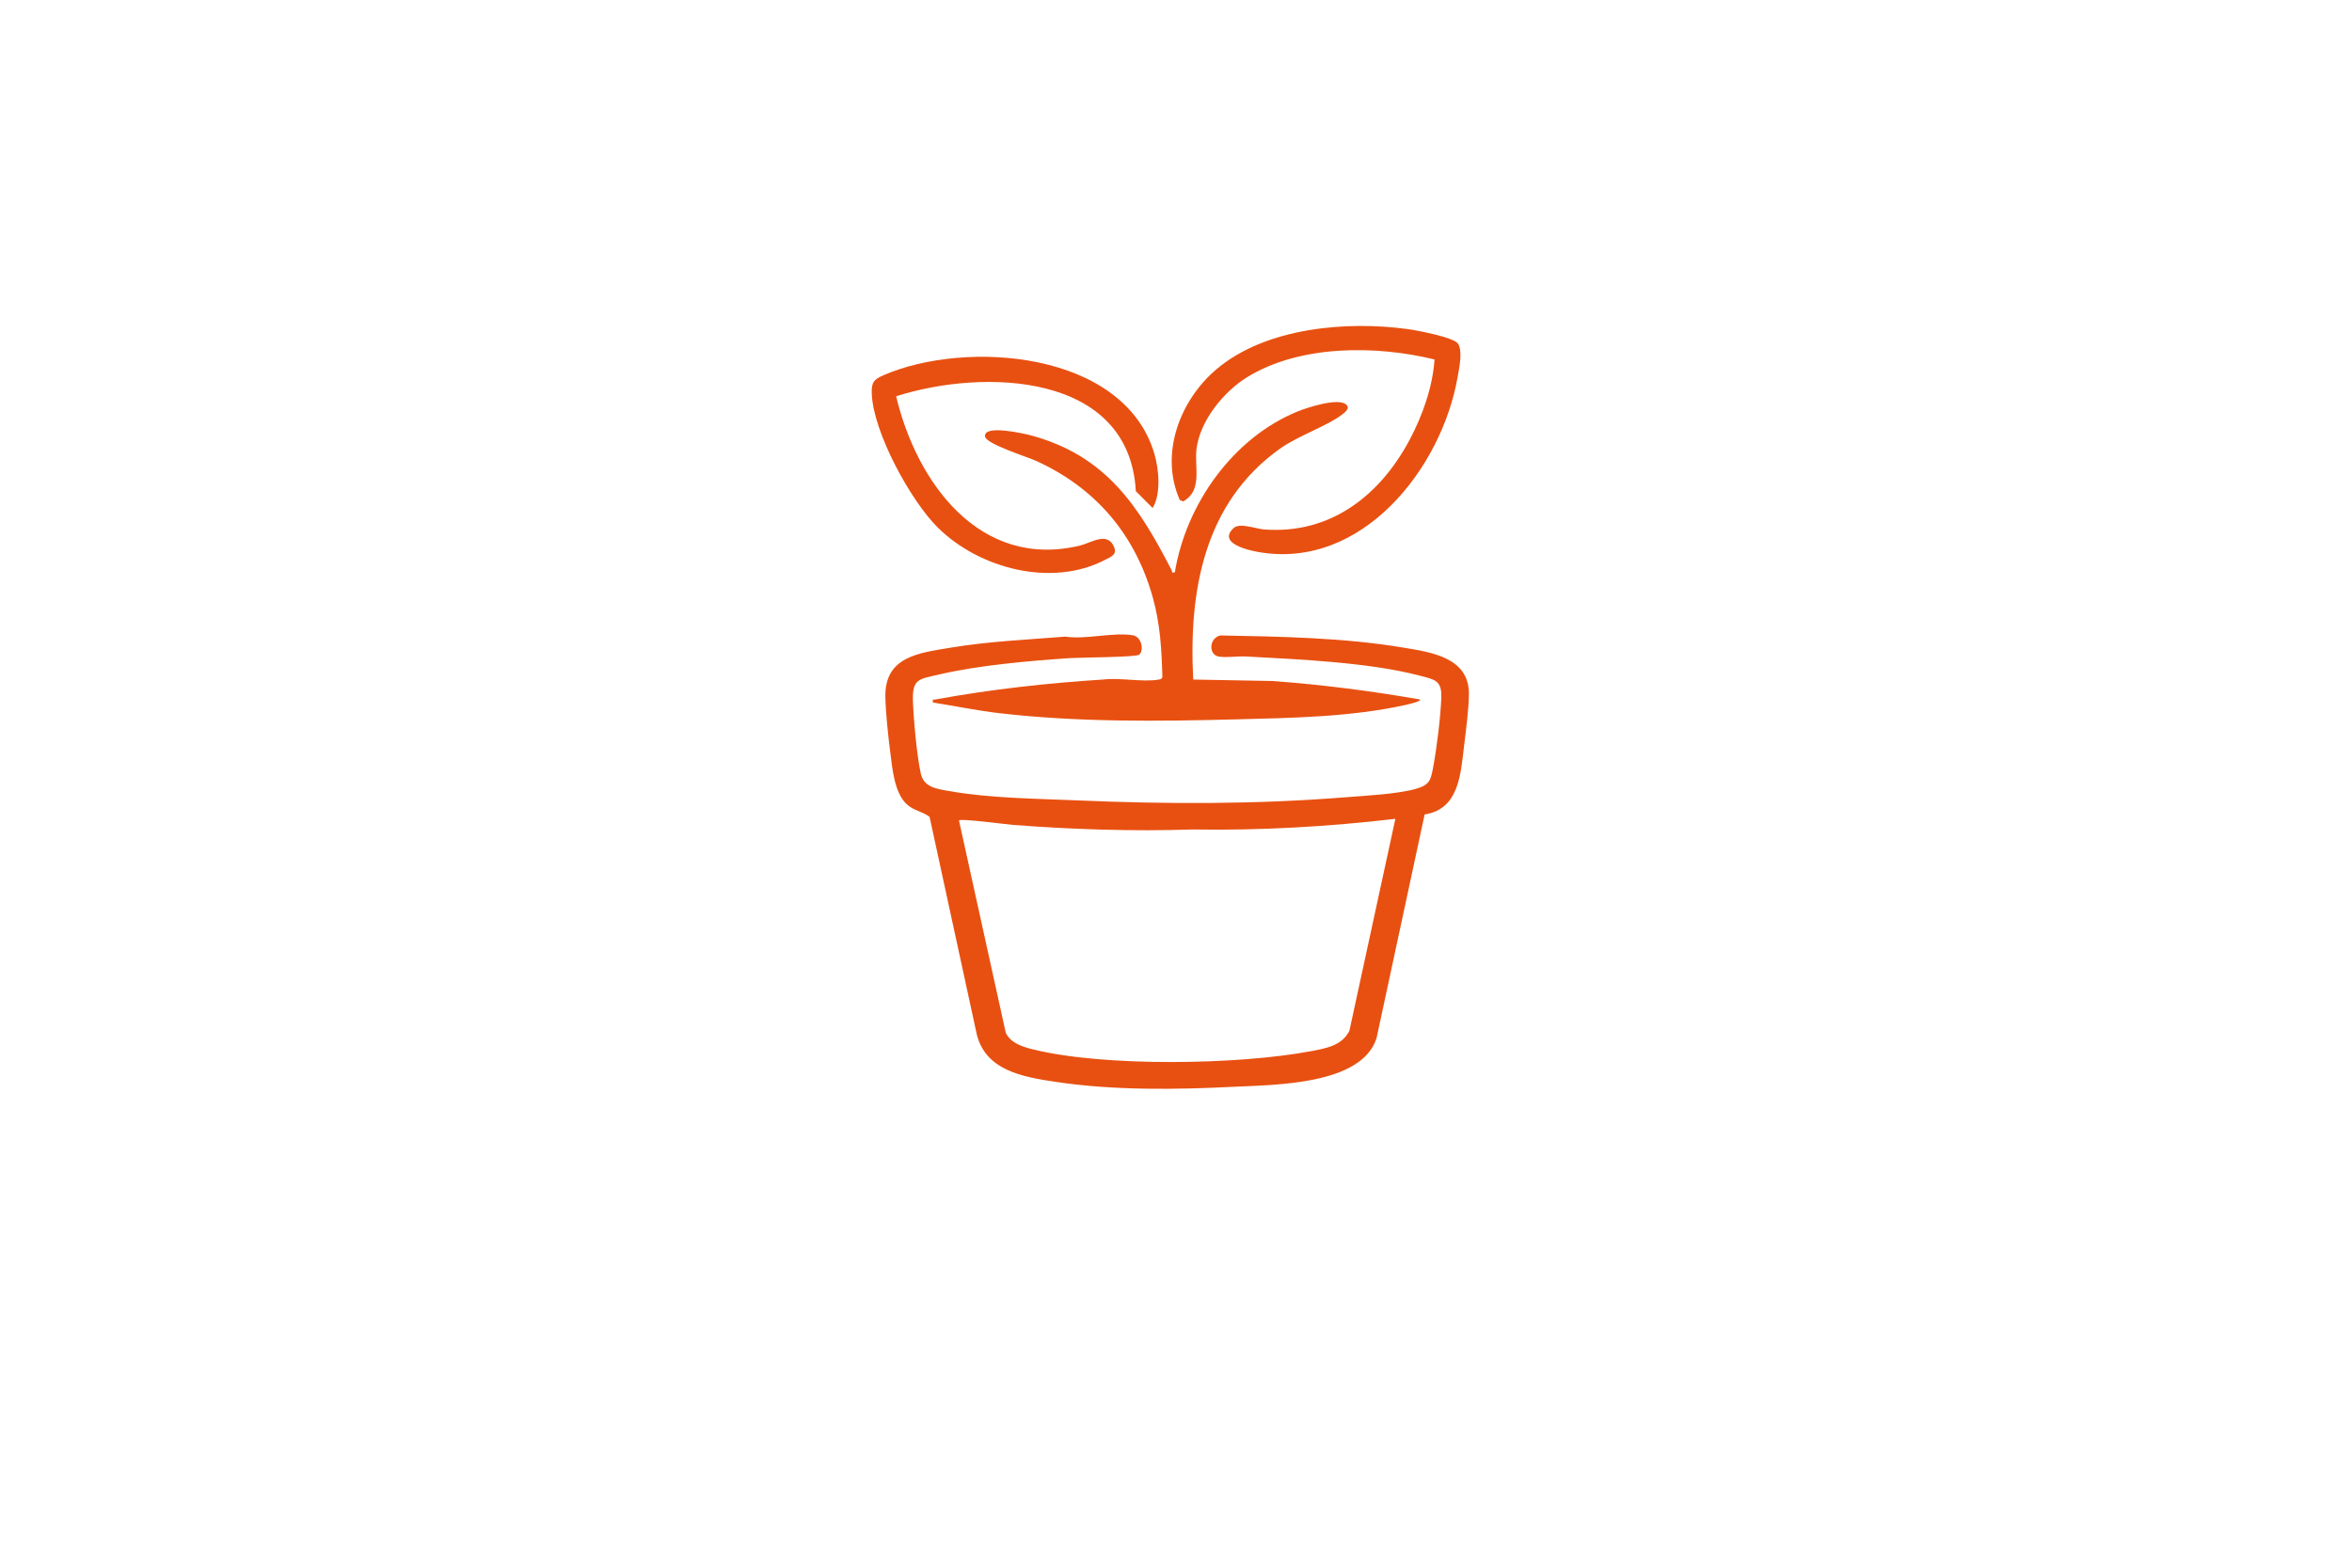
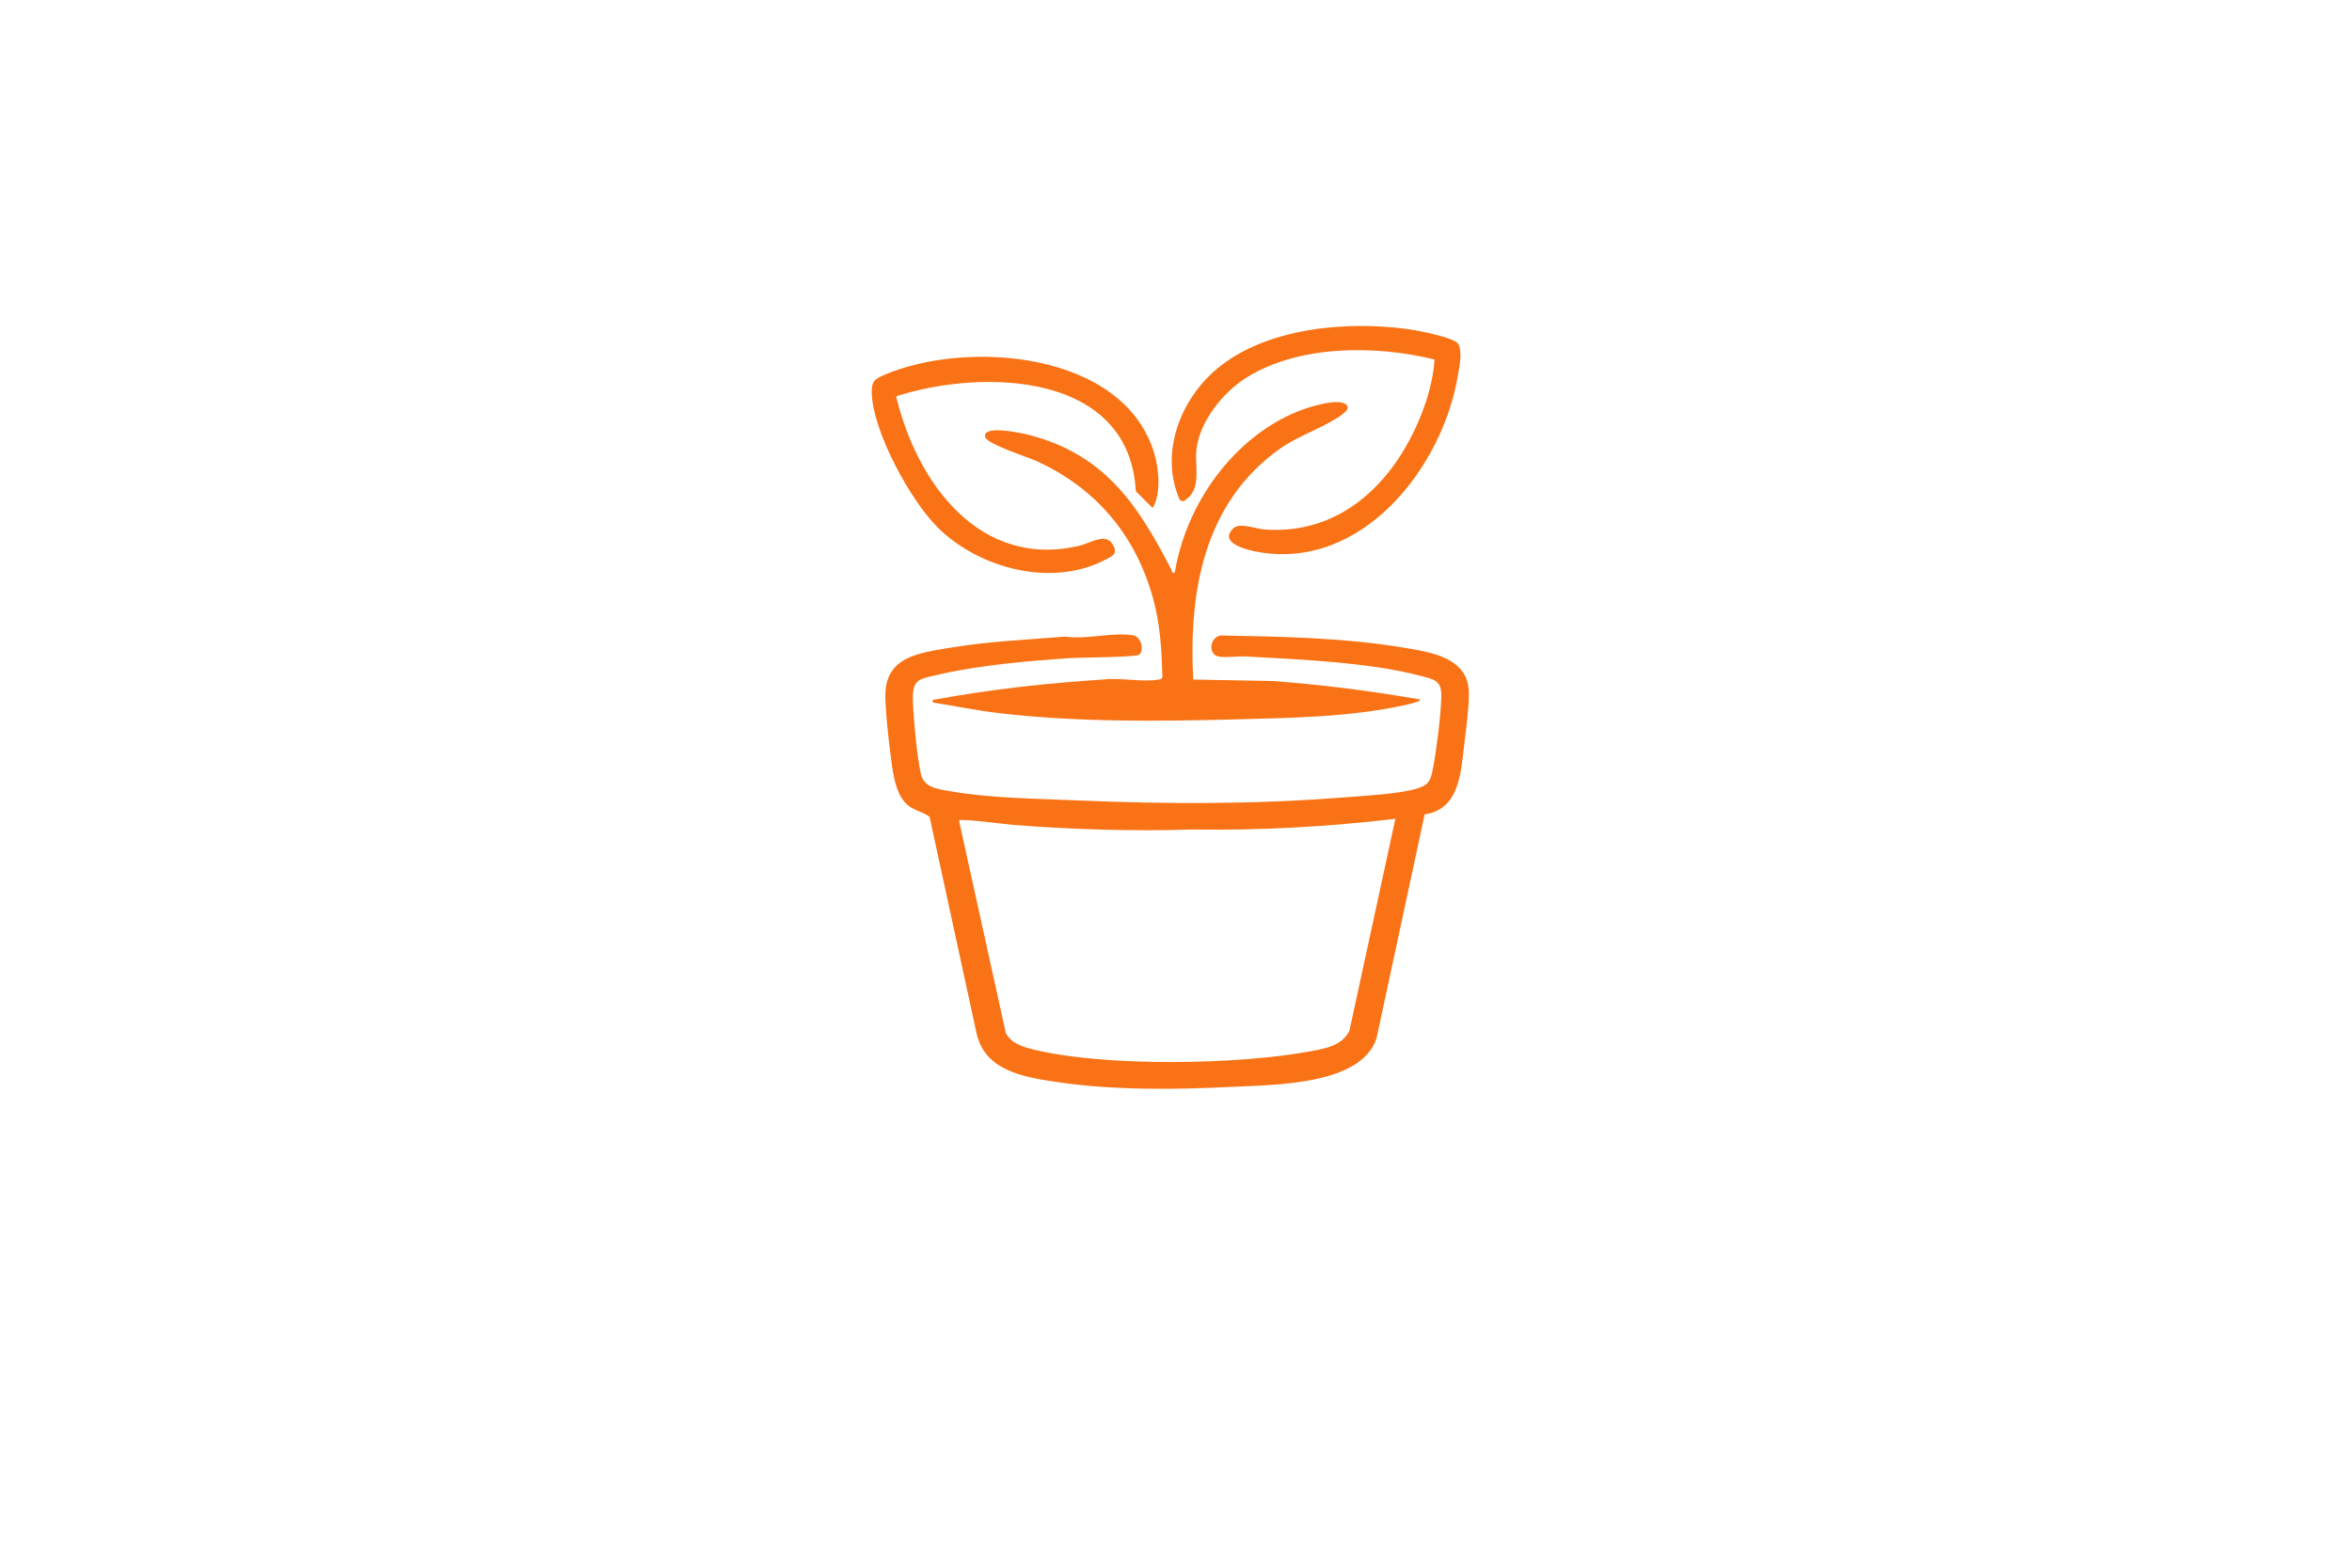
<svg xmlns="http://www.w3.org/2000/svg" id="Warstwa_1" data-name="Warstwa 1" viewBox="0 0 1536 1024">
  <defs>
    <style>
      .cls-1 {
-         fill: #e85011;
+         fill: #f97316;
      }
    </style>
  </defs>
  <path class="cls-1" d="M744,427.62c-1.97,1.71-38.79,1.82-45.24,2.25-26.63,1.77-59.52,4.66-85.33,10.67-13.51,3.15-17.79,2.68-17.22,17.86.44,11.78,2.61,35.7,5.12,46.88,2.04,9.11,10.68,10.04,18.56,11.44,26.61,4.72,56.83,4.92,83.91,6.09,57.9,2.51,116.01,2.62,173.95-1.97,13.06-1.03,34.52-2.1,46.53-5.47,9.29-2.61,10.05-5.5,11.69-14.31,2.32-12.49,4.9-33.15,5.29-45.72.34-11.01-4.58-11.51-13.99-13.99-33.02-8.71-78.91-10.65-113.46-12.54-5.41-.3-13.14.93-18.02.02-6.72-1.26-6.18-12.11,1.18-13.76,39.68.73,80.46,1.43,119.62,7.96,18.17,3.03,42.88,6.46,42.7,30.29-.07,9.77-1.94,23.91-3.16,33.92-2.23,18.4-3.28,41.3-25.75,44.75l-31.4,146.1c-9.83,30.7-66.55,30.46-93.21,31.79-37.82,1.89-78.27,2.45-115.88-3.15-21.78-3.24-47.17-7.35-52.34-32.66l-30.48-140.52c-4.73-3.58-10.18-3.92-14.84-8.16-8.18-7.45-9.5-23.51-10.85-34.15-1.39-11-2.93-24.88-3.18-35.84-.61-26.62,22.01-28.92,42.72-32.36,24.75-4.12,49.81-5.19,74.79-7.21,13.7,2.04,30.87-2.97,43.98-.9,6.02.95,7.45,9.98,4.31,12.7ZM911.25,534.86c-44.01,5.14-88.19,7.68-132.54,6.95-38.76,1.28-78.1,0-116.95-2.97-4.7-.36-33.98-4.31-35.5-2.98l30.6,138.89c3.41,6.62,10.57,8.9,17.39,10.61,46.4,11.63,134.77,10.23,182.22,1.2,9.77-1.86,19.89-3.61,24.77-13.23l30.02-138.47Z" />
  <path class="cls-1" d="M878.99,264.11c3.02,2.5-.41,5.01-2.41,6.58-9.76,7.62-28.47,13.71-40.64,22.36-49.68,35.32-59.73,93.08-56.69,150.82l51.55.95c32.42,2.35,64.49,6.49,96.46,12.05,1.73,1.18-8.83,3.48-9.79,3.7-35.51,7.78-73.72,8.37-109.71,9.3-51.7,1.34-103.42,1.94-154.99-4.01-14.57-1.68-29.05-4.71-43.52-6.99-.21-2.62-.12-1.66,1.52-1.96,36.38-6.66,73-10.72,109.94-13.07,10.64-1.3,26.02,1.89,36.04.04,1.14-.21,2.02-.34,2.35-1.64-.48-18.01-1.43-34.94-6.36-52.36-11.62-41.06-37.39-71.25-76.14-88.86-5.48-2.49-32.44-10.98-33.28-15.78-1.45-8.28,25.88-1.95,29.92-.86,49.16,13.3,70.21,46.06,91.92,88.07.53,1.03-.53,1.89,2.08,1.43,7.29-44.53,38-88,80.33-105.18,6.24-2.53,26.11-8.97,31.41-4.57Z" />
  <path class="cls-1" d="M770.49,326.63c-13.37-30.24.06-65.45,24.29-85.74,32.15-26.93,84.68-31.45,124.83-25.89,5.89.82,29.79,5.32,32.54,9.46,3.23,4.86.8,15.88-.19,21.61-10.37,59.9-62.51,126.26-129.95,114.54-6.45-1.12-27.32-5.7-16.28-15.76,3.93-3.58,14.43.59,20.04,1,43.04,3.2,75.3-22.09,94.66-58.31,8.54-15.99,15.18-34.66,16.41-52.73-38.27-9.38-88.01-9.69-122.5,11.64-15.39,9.52-30.81,28.56-32.97,47.03-1.4,11.98,4.1,26.81-8.61,34.01l-2.26-.84Z" />
  <path class="cls-1" d="M585.24,258.87c13.35,56.28,54.66,113.28,120.02,97.49,7.35-1.78,17.78-9.34,22.23.75,2.28,5.17-1.83,6.52-5.87,8.62-34.84,18.1-81.85,5.69-108.91-20.85-18.01-17.67-42.43-62.53-43.39-87.69-.28-7.48,1.29-9.33,7.66-12.1,54.02-23.48,157.33-15.81,176.97,51.55,2.95,10.13,4.33,26.12-1.21,35.19l-10.98-11c-4.25-77.83-99.8-80.18-156.53-61.97Z" />
</svg>
